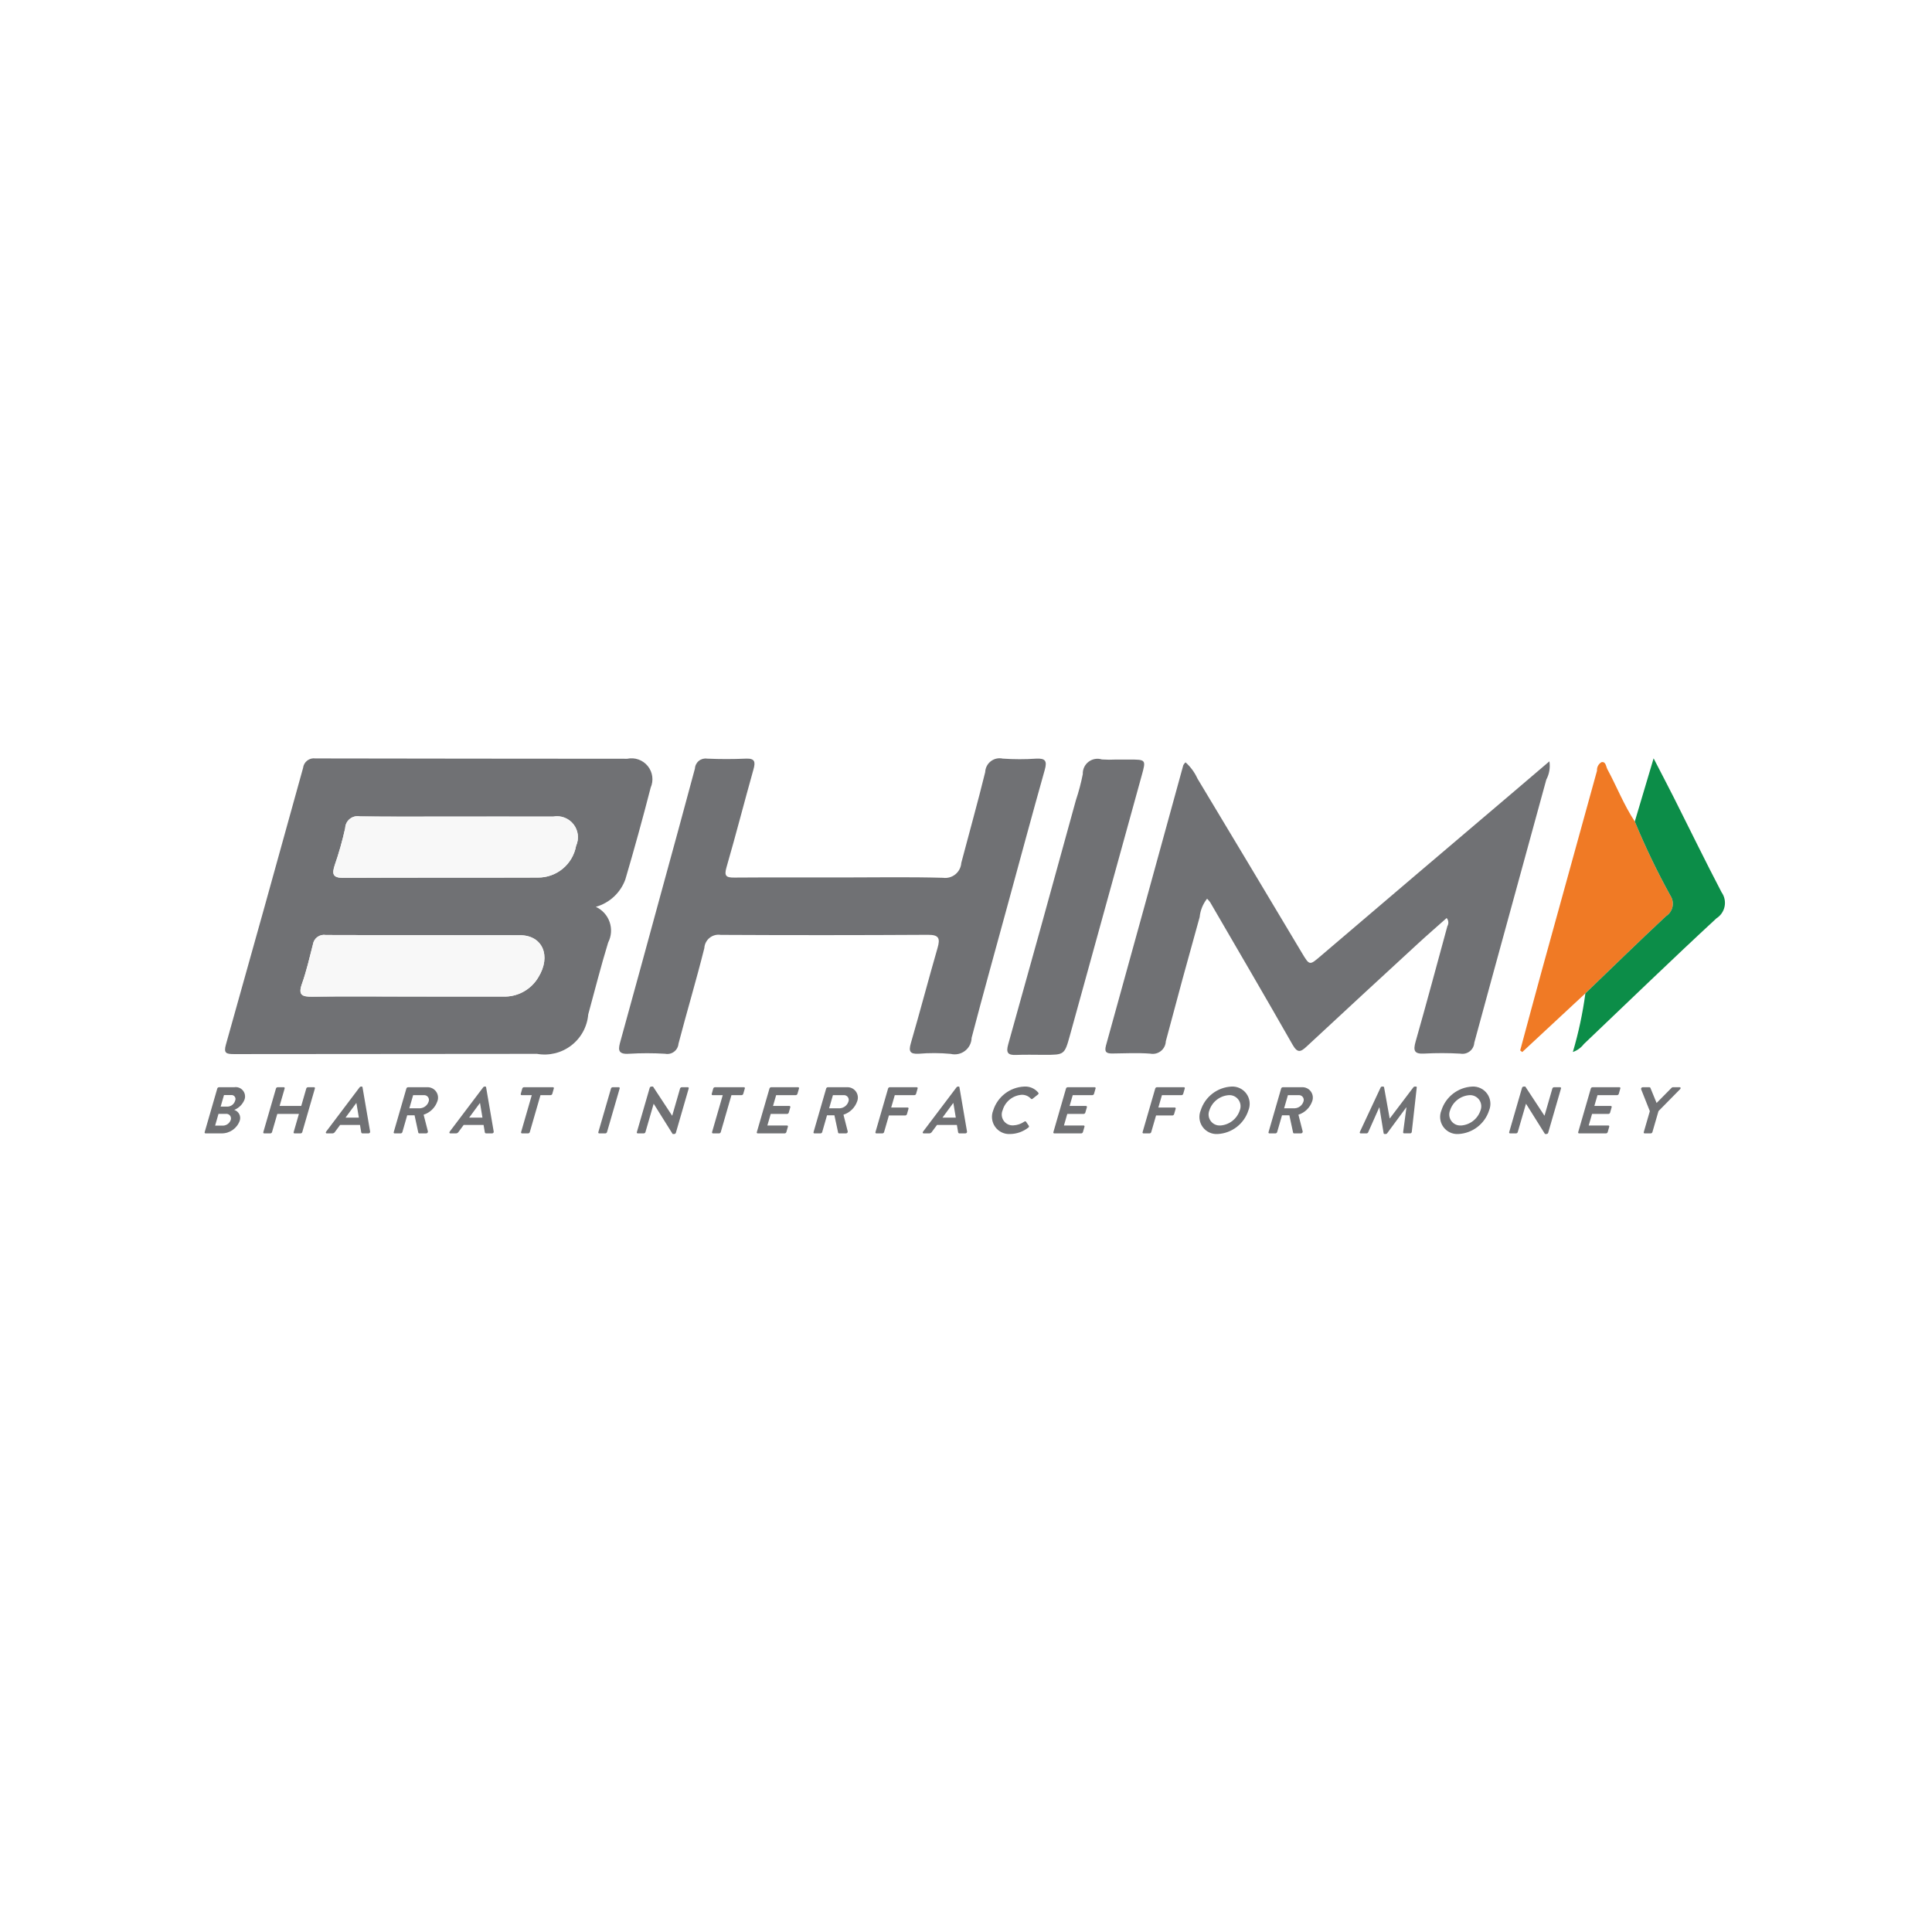
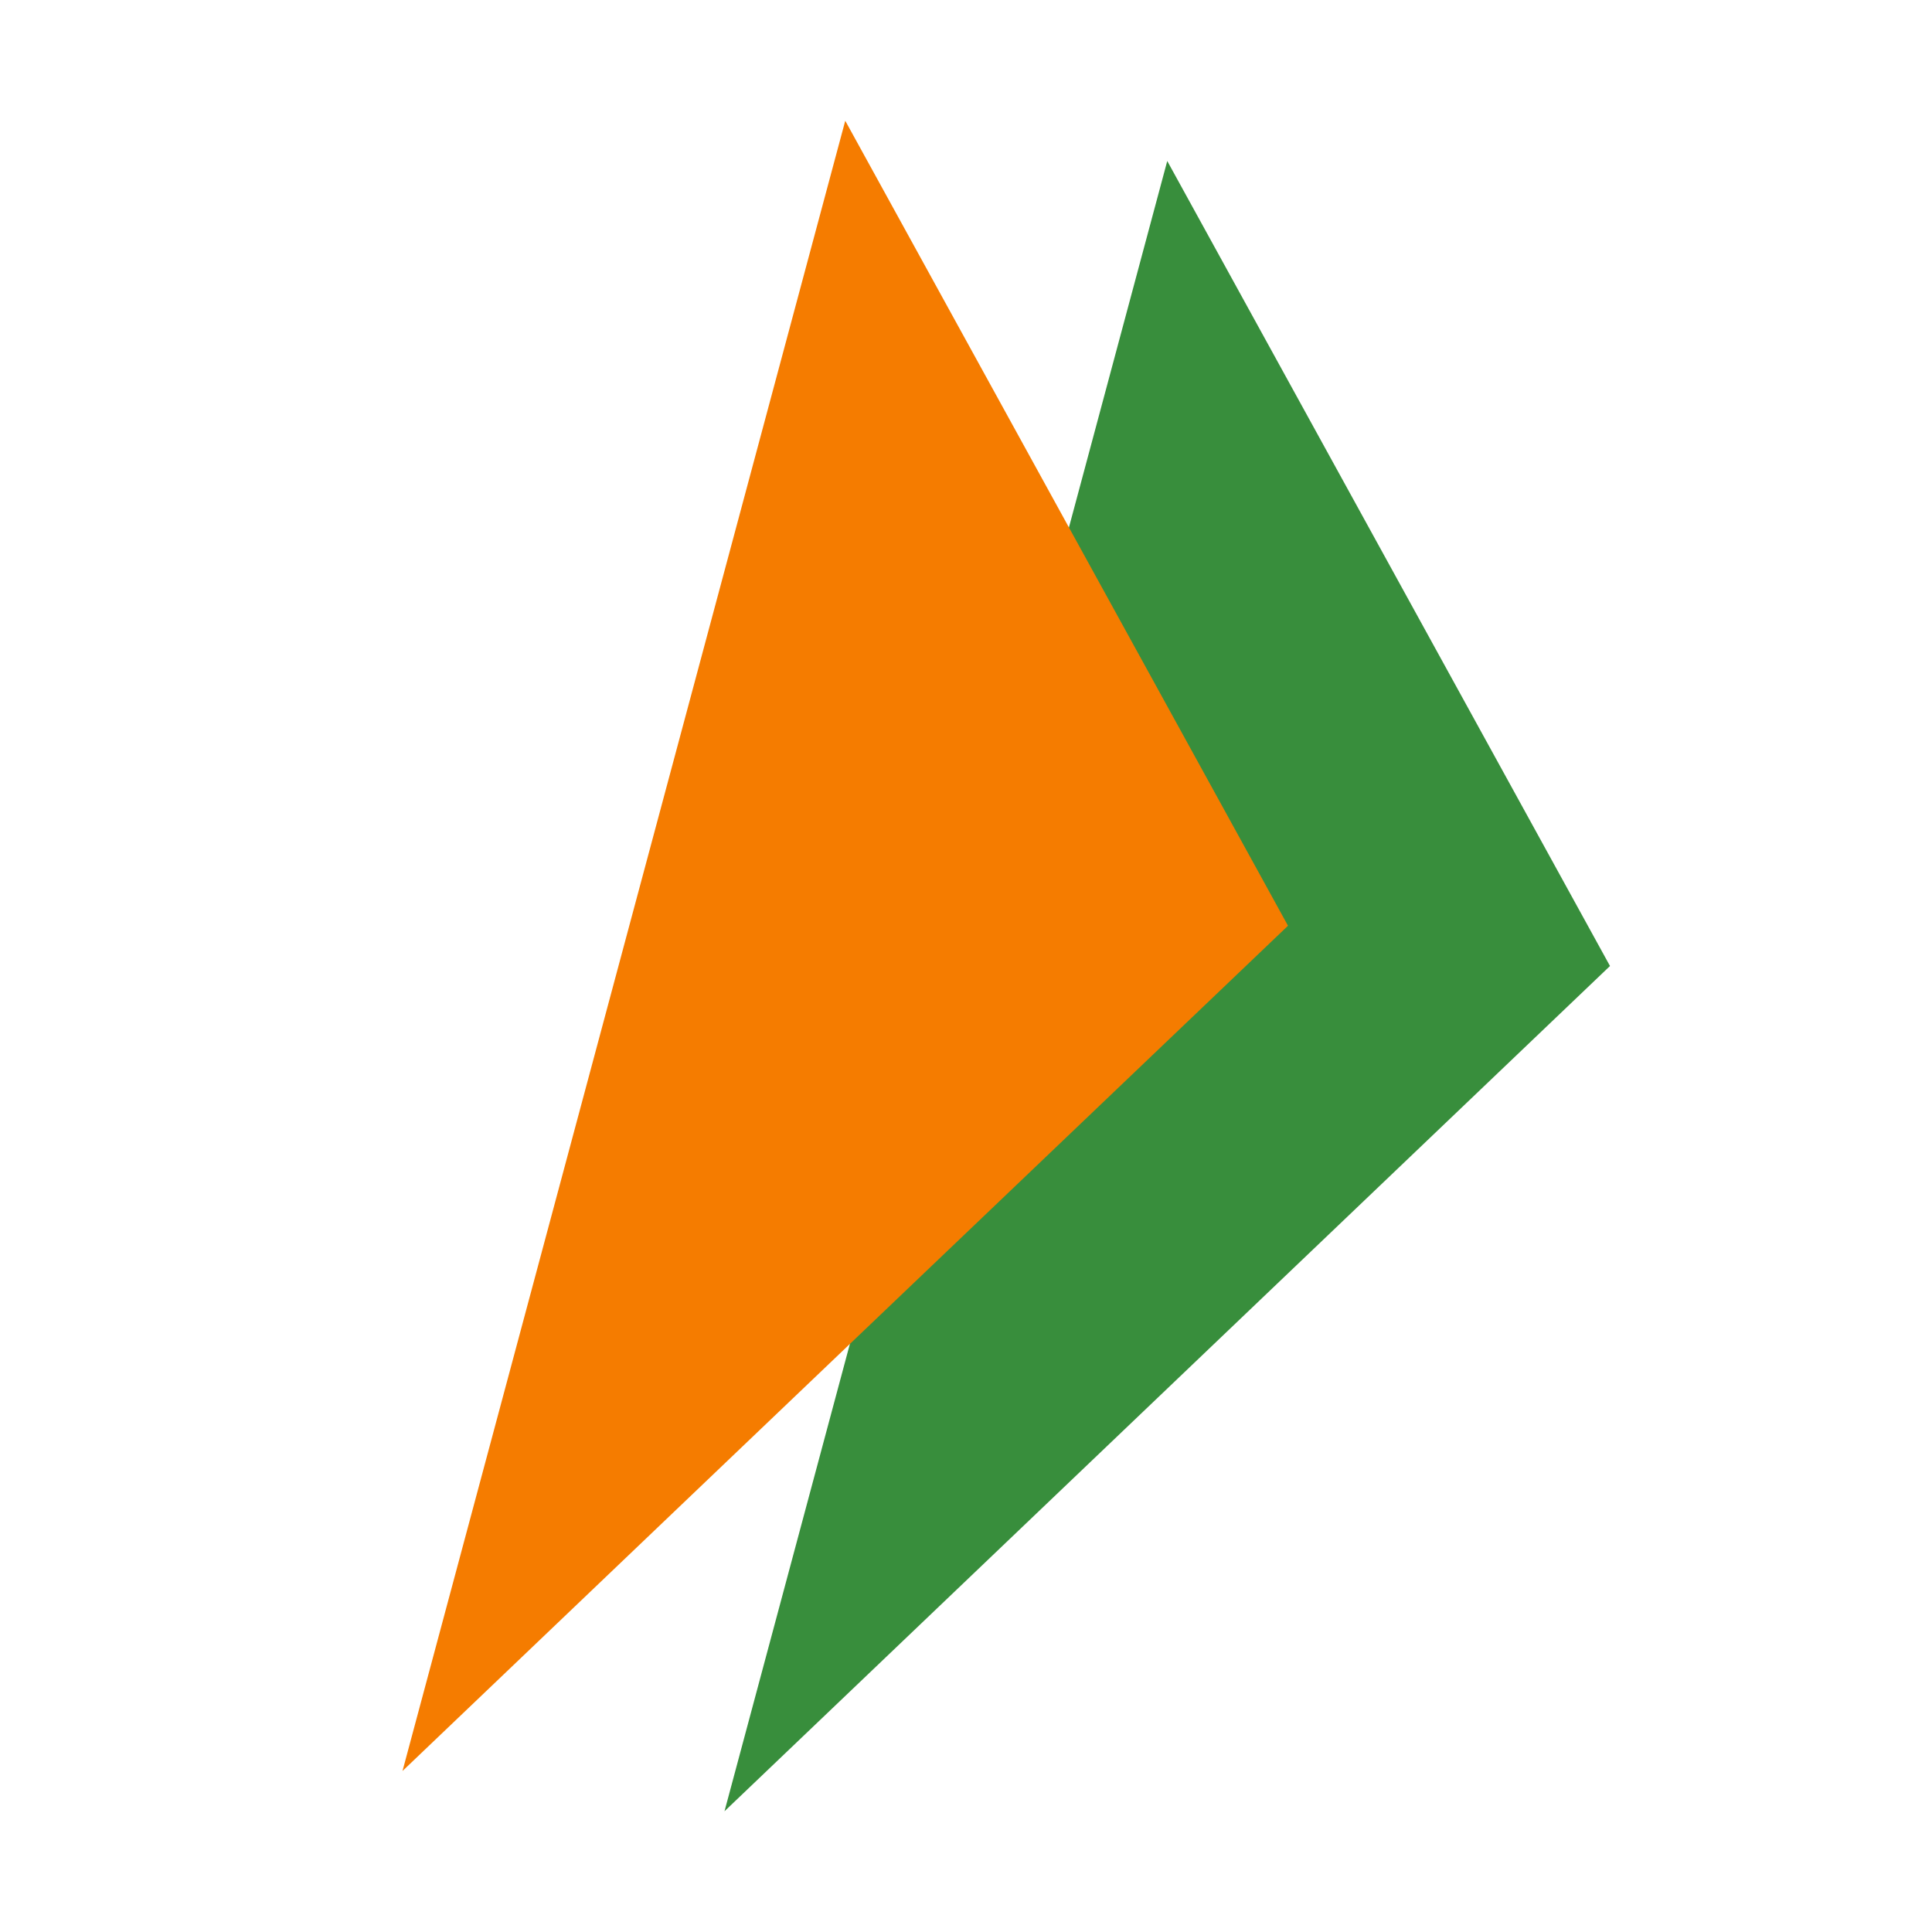
- <svg xmlns="http://www.w3.org/2000/svg" id="Layer_1" data-name="Layer 1" viewBox="0 0 64 64">
-   <defs>
-     <style>.cls-1{fill:#707174}.cls-4{fill:#f8f8f8}</style>
-   </defs>
-   <path d="M19.738 30.04a.865.865 0 0 1 .408 1.182c-.242.787-.442 1.587-.66 2.381a1.45 1.45 0 0 1-1.698 1.307q-5.013.001-10.027.008c-.265 0-.36-.024-.276-.32q1.289-4.576 2.554-9.157a.36.36 0 0 1 .41-.317c3.443.009 6.885.006 10.327.011a.693.693 0 0 1 .778.957 89 89 0 0 1-.839 3.041 1.46 1.46 0 0 1-.977.907m-4.614-2.99c-1.067 0-2.134.008-3.201-.005a.41.41 0 0 0-.488.389 11 11 0 0 1-.348 1.23c-.089.275-.075.417.28.416 2.148-.012 4.296-.002 6.444-.01a1.276 1.276 0 0 0 1.272-1.05.694.694 0 0 0-.759-.969c-1.066-.003-2.133 0-3.2-.001m-1.622 5.962h3.154a1.3 1.3 0 0 0 1.178-.64c.434-.704.14-1.388-.604-1.391-2.145-.009-4.29 0-6.435-.008a.37.37 0 0 0-.428.31c-.113.44-.214.885-.366 1.312-.135.382.022.425.348.42 1.05-.013 2.102-.004 3.153-.003M47.923 30.41c-.328.292-.656.575-.975.87q-1.836 1.688-3.663 3.386c-.203.19-.306.221-.466-.058-.9-1.58-1.819-3.15-2.733-4.723a1 1 0 0 0-.1-.115 1.17 1.17 0 0 0-.246.61q-.575 2.053-1.121 4.113a.433.433 0 0 1-.516.41c-.41-.031-.825-.01-1.237-.005-.19.003-.295-.025-.229-.265q1.287-4.642 2.562-9.288a.4.4 0 0 1 .073-.092 1.6 1.6 0 0 1 .393.534q1.735 2.885 3.461 5.776c.259.432.252.423.64.092q3.129-2.67 6.265-5.331l1.295-1.104a.96.96 0 0 1-.102.604c-.792 2.906-1.598 5.809-2.386 8.716a.393.393 0 0 1-.463.363 11 11 0 0 0-1.195-.002c-.341.02-.368-.106-.285-.4.362-1.27.703-2.547 1.051-3.82a.235.235 0 0 0-.023-.27M27.867 29.067c1.124 0 2.248-.021 3.37.011a.534.534 0 0 0 .607-.494c.263-1.002.545-2 .792-3.007a.477.477 0 0 1 .581-.447 8 8 0 0 0 1.109.001c.299-.015.367.072.284.368-.424 1.505-.83 3.015-1.242 4.523-.396 1.452-.801 2.902-1.182 4.358a.56.56 0 0 1-.693.531 6 6 0 0 0-1.065-.004c-.286.013-.333-.081-.255-.35.305-1.05.583-2.109.886-3.16.088-.308.048-.432-.315-.43q-3.435.02-6.87.002a.47.47 0 0 0-.542.438c-.265 1.06-.58 2.11-.856 3.167a.372.372 0 0 1-.445.333 10 10 0 0 0-1.194 0c-.415.03-.347-.186-.276-.444q.675-2.446 1.341-4.893c.375-1.37.752-2.74 1.119-4.113a.35.35 0 0 1 .404-.326q.639.028 1.28 0c.296-.013.328.097.255.355-.304 1.08-.582 2.167-.894 3.245-.083.287-.012.343.26.34 1.18-.009 2.361-.003 3.541-.004M36.971 25.161h.426c.566 0 .57.001.425.524q-1.187 4.309-2.38 8.616c-.178.643-.185.641-.846.642-.312 0-.625-.01-.937.003-.281.012-.337-.081-.26-.354q1.132-4.04 2.242-8.086a7 7 0 0 0 .228-.862.487.487 0 0 1 .634-.486 4 4 0 0 0 .468.003" class="cls-1" style="fill:#707174" />
-   <path d="m52.518 32.906-2.092 1.945-.068-.054c.24-.887.476-1.775.72-2.66q.91-3.304 1.825-6.606a.3.3 0 0 1 .15-.284c.146-.025.144.143.194.235.31.574.546 1.186.908 1.731a24 24 0 0 0 1.178 2.452.49.49 0 0 1-.144.685c-.901.84-1.783 1.702-2.671 2.556" style="fill:#f07a25" />
-   <path d="M52.518 32.906c.888-.854 1.77-1.716 2.67-2.556a.49.49 0 0 0 .145-.685 24 24 0 0 1-1.178-2.452l.623-2.092c.257.5.472.907.68 1.32.524 1.04 1.032 2.087 1.572 3.118a.605.605 0 0 1-.17.861c-1.482 1.37-2.931 2.775-4.393 4.166a.78.78 0 0 1-.364.263 13 13 0 0 0 .415-1.943" style="fill:#0c8d48" />
-   <path d="M35.733 36.153a.19.19 0 0 1-.198-.058c.086-.048.16-.056.198.058" class="cls-1" style="fill:#707174" />
-   <path d="M15.124 27.05q1.6-.002 3.2.001a.694.694 0 0 1 .76.968 1.276 1.276 0 0 1-1.273 1.051c-2.148.008-4.296-.002-6.444.01-.355.001-.369-.141-.28-.417a11 11 0 0 0 .348-1.23.41.41 0 0 1 .488-.389c1.067.014 2.134.006 3.2.006M13.502 33.011c-1.05 0-2.102-.009-3.153.005-.326.004-.483-.04-.348-.421.152-.427.253-.872.366-1.312a.37.37 0 0 1 .428-.31c2.145.008 4.29 0 6.435.008.745.003 1.038.687.604 1.391a1.3 1.3 0 0 1-1.178.64z" class="cls-4" style="fill:#f8f8f8" />
-   <path d="M7.198 36.058a.06.06 0 0 1 .054-.042h.504a.31.31 0 0 1 .346.404.61.61 0 0 1-.342.347.28.28 0 0 1 .182.356.63.63 0 0 1-.6.422H6.81a.03.03 0 0 1-.03-.042Zm.194 1.23a.28.28 0 0 0 .255-.2.153.153 0 0 0-.17-.19h-.239l-.112.39zm.152-.63a.27.27 0 0 0 .245-.197.131.131 0 0 0-.135-.186H7.42l-.111.383zM9.142 36.058a.06.06 0 0 1 .053-.042H9.4a.03.03 0 0 1 .029.042l-.167.578h.717l.167-.578a.06.06 0 0 1 .054-.042h.202a.03.03 0 0 1 .029.042l-.418 1.445a.06.06 0 0 1-.053.042h-.202a.03.03 0 0 1-.03-.042l.174-.603h-.716l-.175.603a.06.06 0 0 1-.053.042h-.205a.03.03 0 0 1-.03-.042ZM10.804 37.487l1.108-1.468a.06.06 0 0 1 .044-.025h.024a.026.026 0 0 1 .029.025l.252 1.468a.053.053 0 0 1-.055.058h-.19a.044.044 0 0 1-.051-.044l-.04-.236h-.658l-.175.236a.1.1 0 0 1-.076.044h-.192c-.032 0-.042-.028-.02-.058m1.084-.464-.081-.481H11.8l-.354.481zM13.462 36.058a.06.06 0 0 1 .054-.042h.628a.345.345 0 0 1 .343.47.71.71 0 0 1-.454.44l.142.554a.057.057 0 0 1-.057.065h-.23a.03.03 0 0 1-.03-.02l-.125-.579h-.244l-.16.557a.06.06 0 0 1-.055.042h-.2a.03.03 0 0 1-.031-.042Zm.455.655a.32.32 0 0 0 .283-.223.158.158 0 0 0-.157-.212h-.357l-.126.435zM14.897 37.487l1.109-1.468a.06.06 0 0 1 .044-.025h.023a.026.026 0 0 1 .03.025l.252 1.468a.053.053 0 0 1-.055.058h-.19a.044.044 0 0 1-.051-.044l-.04-.236h-.659l-.174.236a.1.1 0 0 1-.077.044h-.191c-.032 0-.042-.028-.02-.058m1.084-.464-.08-.481h-.007l-.354.481zM17.616 36.278h-.336a.03.03 0 0 1-.029-.042l.05-.178a.06.06 0 0 1 .055-.042h.96a.03.03 0 0 1 .03.042l-.051.178a.06.06 0 0 1-.055.042h-.336l-.354 1.225a.06.06 0 0 1-.054.042h-.204a.032.032 0 0 1-.03-.042ZM20.24 36.058a.06.06 0 0 1 .053-.042h.204a.03.03 0 0 1 .03.042l-.419 1.445a.06.06 0 0 1-.053.042h-.204a.03.03 0 0 1-.03-.042ZM21.523 36.033a.06.06 0 0 1 .054-.039h.055l.634.965h.002l.26-.901a.06.06 0 0 1 .055-.042h.202a.03.03 0 0 1 .029.042l-.425 1.468a.06.06 0 0 1-.053.04h-.053l-.628-1.002h-.002l-.272.939a.06.06 0 0 1-.054.042h-.2a.03.03 0 0 1-.03-.042ZM23.942 36.278h-.336a.03.03 0 0 1-.029-.042l.05-.178a.06.06 0 0 1 .056-.042h.96a.03.03 0 0 1 .03.042l-.052.178a.06.06 0 0 1-.055.042h-.336l-.354 1.225a.06.06 0 0 1-.054.042h-.204a.032.032 0 0 1-.03-.042ZM25.49 36.058a.06.06 0 0 1 .053-.042h.895a.03.03 0 0 1 .03.042l-.052.178a.06.06 0 0 1-.055.042h-.65l-.104.358h.543a.032.032 0 0 1 .03.042l-.052.181a.06.06 0 0 1-.054.041h-.543l-.111.383h.65a.03.03 0 0 1 .03.041l-.051.179a.06.06 0 0 1-.054.042h-.894a.03.03 0 0 1-.03-.042ZM27.368 36.058a.06.06 0 0 1 .054-.042h.629a.344.344 0 0 1 .343.47.71.71 0 0 1-.453.44l.141.554a.056.056 0 0 1-.056.065h-.231a.03.03 0 0 1-.03-.02l-.124-.579h-.245l-.16.557a.06.06 0 0 1-.053.042h-.204a.03.03 0 0 1-.029-.042Zm.457.655a.32.32 0 0 0 .281-.223.157.157 0 0 0-.156-.212h-.358l-.126.435zM29.419 36.058a.06.06 0 0 1 .054-.042h.894a.03.03 0 0 1 .03.042l-.051.178a.06.06 0 0 1-.055.042h-.65l-.119.41h.543a.03.03 0 0 1 .03.042l-.052.18a.06.06 0 0 1-.054.041h-.543l-.16.552a.06.06 0 0 1-.053.042h-.203a.03.03 0 0 1-.029-.042ZM30.577 37.487l1.109-1.468a.06.06 0 0 1 .043-.025h.024a.026.026 0 0 1 .03.025l.251 1.468a.053.053 0 0 1-.054.058h-.19a.044.044 0 0 1-.052-.044l-.04-.236h-.658l-.175.236a.1.1 0 0 1-.076.044h-.191c-.033 0-.042-.028-.02-.058m1.084-.464-.08-.481h-.008l-.353.481zM33.923 35.994a.56.56 0 0 1 .473.203.044.044 0 0 1-.015.062l-.173.137a.037.037 0 0 1-.057 0 .4.4 0 0 0-.3-.13.71.71 0 0 0-.637.51.36.36 0 0 0 .346.504.7.7 0 0 0 .372-.124.04.04 0 0 1 .055 0l.096.14a.046.046 0 0 1-.02.058 1 1 0 0 1-.595.212.57.57 0 0 1-.566-.784 1.13 1.13 0 0 1 1.02-.788M35.313 36.058a.06.06 0 0 1 .054-.042h.895a.03.03 0 0 1 .03.042l-.052.178a.06.06 0 0 1-.054.042h-.65l-.104.358h.543a.032.032 0 0 1 .03.042l-.053.181a.06.06 0 0 1-.054.041h-.543l-.11.383h.65a.03.03 0 0 1 .03.041l-.052.179a.06.06 0 0 1-.054.042h-.894a.03.03 0 0 1-.03-.042ZM38.269 36.058a.06.06 0 0 1 .053-.042h.895a.03.03 0 0 1 .03.042l-.052.178a.06.06 0 0 1-.054.042h-.65l-.119.41h.543a.03.03 0 0 1 .03.042l-.052.18a.06.06 0 0 1-.054.041h-.543l-.16.552a.06.06 0 0 1-.053.042h-.203a.03.03 0 0 1-.03-.042ZM40.792 35.994a.572.572 0 0 1 .563.788 1.13 1.13 0 0 1-1.018.784.568.568 0 0 1-.562-.784 1.13 1.13 0 0 1 1.017-.788m-.373 1.29a.73.73 0 0 0 .65-.502.368.368 0 0 0-.359-.504.73.73 0 0 0-.648.504.365.365 0 0 0 .357.501M42.44 36.058a.06.06 0 0 1 .054-.042h.628a.345.345 0 0 1 .344.47.71.71 0 0 1-.454.44l.141.554a.057.057 0 0 1-.056.065h-.23a.03.03 0 0 1-.03-.02l-.125-.579h-.244l-.161.557a.06.06 0 0 1-.054.042h-.201a.03.03 0 0 1-.03-.042Zm.456.655a.32.32 0 0 0 .283-.223.158.158 0 0 0-.158-.212h-.357l-.126.435zM45.734 36.027a.05.05 0 0 1 .05-.033h.035a.03.03 0 0 1 .03.022l.185 1.03h.008l.78-1.03a.06.06 0 0 1 .044-.022h.035a.026.026 0 0 1 .03.033l-.164 1.467a.053.053 0 0 1-.055.05h-.2a.034.034 0 0 1-.032-.032l.11-.827h-.007l-.633.858a.05.05 0 0 1-.045.023h-.039a.03.03 0 0 1-.031-.023l-.14-.858h-.006l-.368.827a.06.06 0 0 1-.049.033h-.197c-.028 0-.04-.02-.027-.05ZM48.767 35.994a.572.572 0 0 1 .562.788 1.13 1.13 0 0 1-1.018.784.568.568 0 0 1-.562-.784 1.13 1.13 0 0 1 1.018-.788m-.374 1.29a.73.73 0 0 0 .651-.502.37.37 0 0 0-.36-.504.73.73 0 0 0-.649.504.364.364 0 0 0 .358.501M50.42 36.033a.06.06 0 0 1 .054-.039h.054l.634.965h.002l.26-.901a.06.06 0 0 1 .056-.042h.202a.03.03 0 0 1 .028.042l-.425 1.468a.06.06 0 0 1-.053.04h-.052l-.628-1.002h-.002l-.273.939a.06.06 0 0 1-.053.042h-.2a.03.03 0 0 1-.03-.042ZM52.698 36.058a.06.06 0 0 1 .054-.042h.893a.03.03 0 0 1 .03.042l-.051.178a.06.06 0 0 1-.055.042h-.65l-.104.358h.543a.03.03 0 0 1 .03.042l-.052.181a.06.06 0 0 1-.054.041h-.543l-.111.383h.65a.03.03 0 0 1 .03.041l-.051.179a.06.06 0 0 1-.054.042h-.893a.03.03 0 0 1-.03-.042ZM54.653 36.809l-.29-.73a.054.054 0 0 1 .054-.063h.225a.03.03 0 0 1 .029.02l.206.502.497-.503a.07.07 0 0 1 .041-.02h.226c.035 0 .042.037.016.064l-.717.728-.202.696a.06.06 0 0 1-.053.042h-.203a.03.03 0 0 1-.03-.042Z" class="cls-1" style="fill:#707174" />
+ <svg xmlns="http://www.w3.org/2000/svg" viewBox="0 0 48 48" width="48px" height="48px" baseProfile="basic">
+   <polygon fill="#388e3c" points="29,4 18,45 40,24" />
+   <polygon fill="#f57c00" points="21,3 10,44 32,23" />
</svg>
